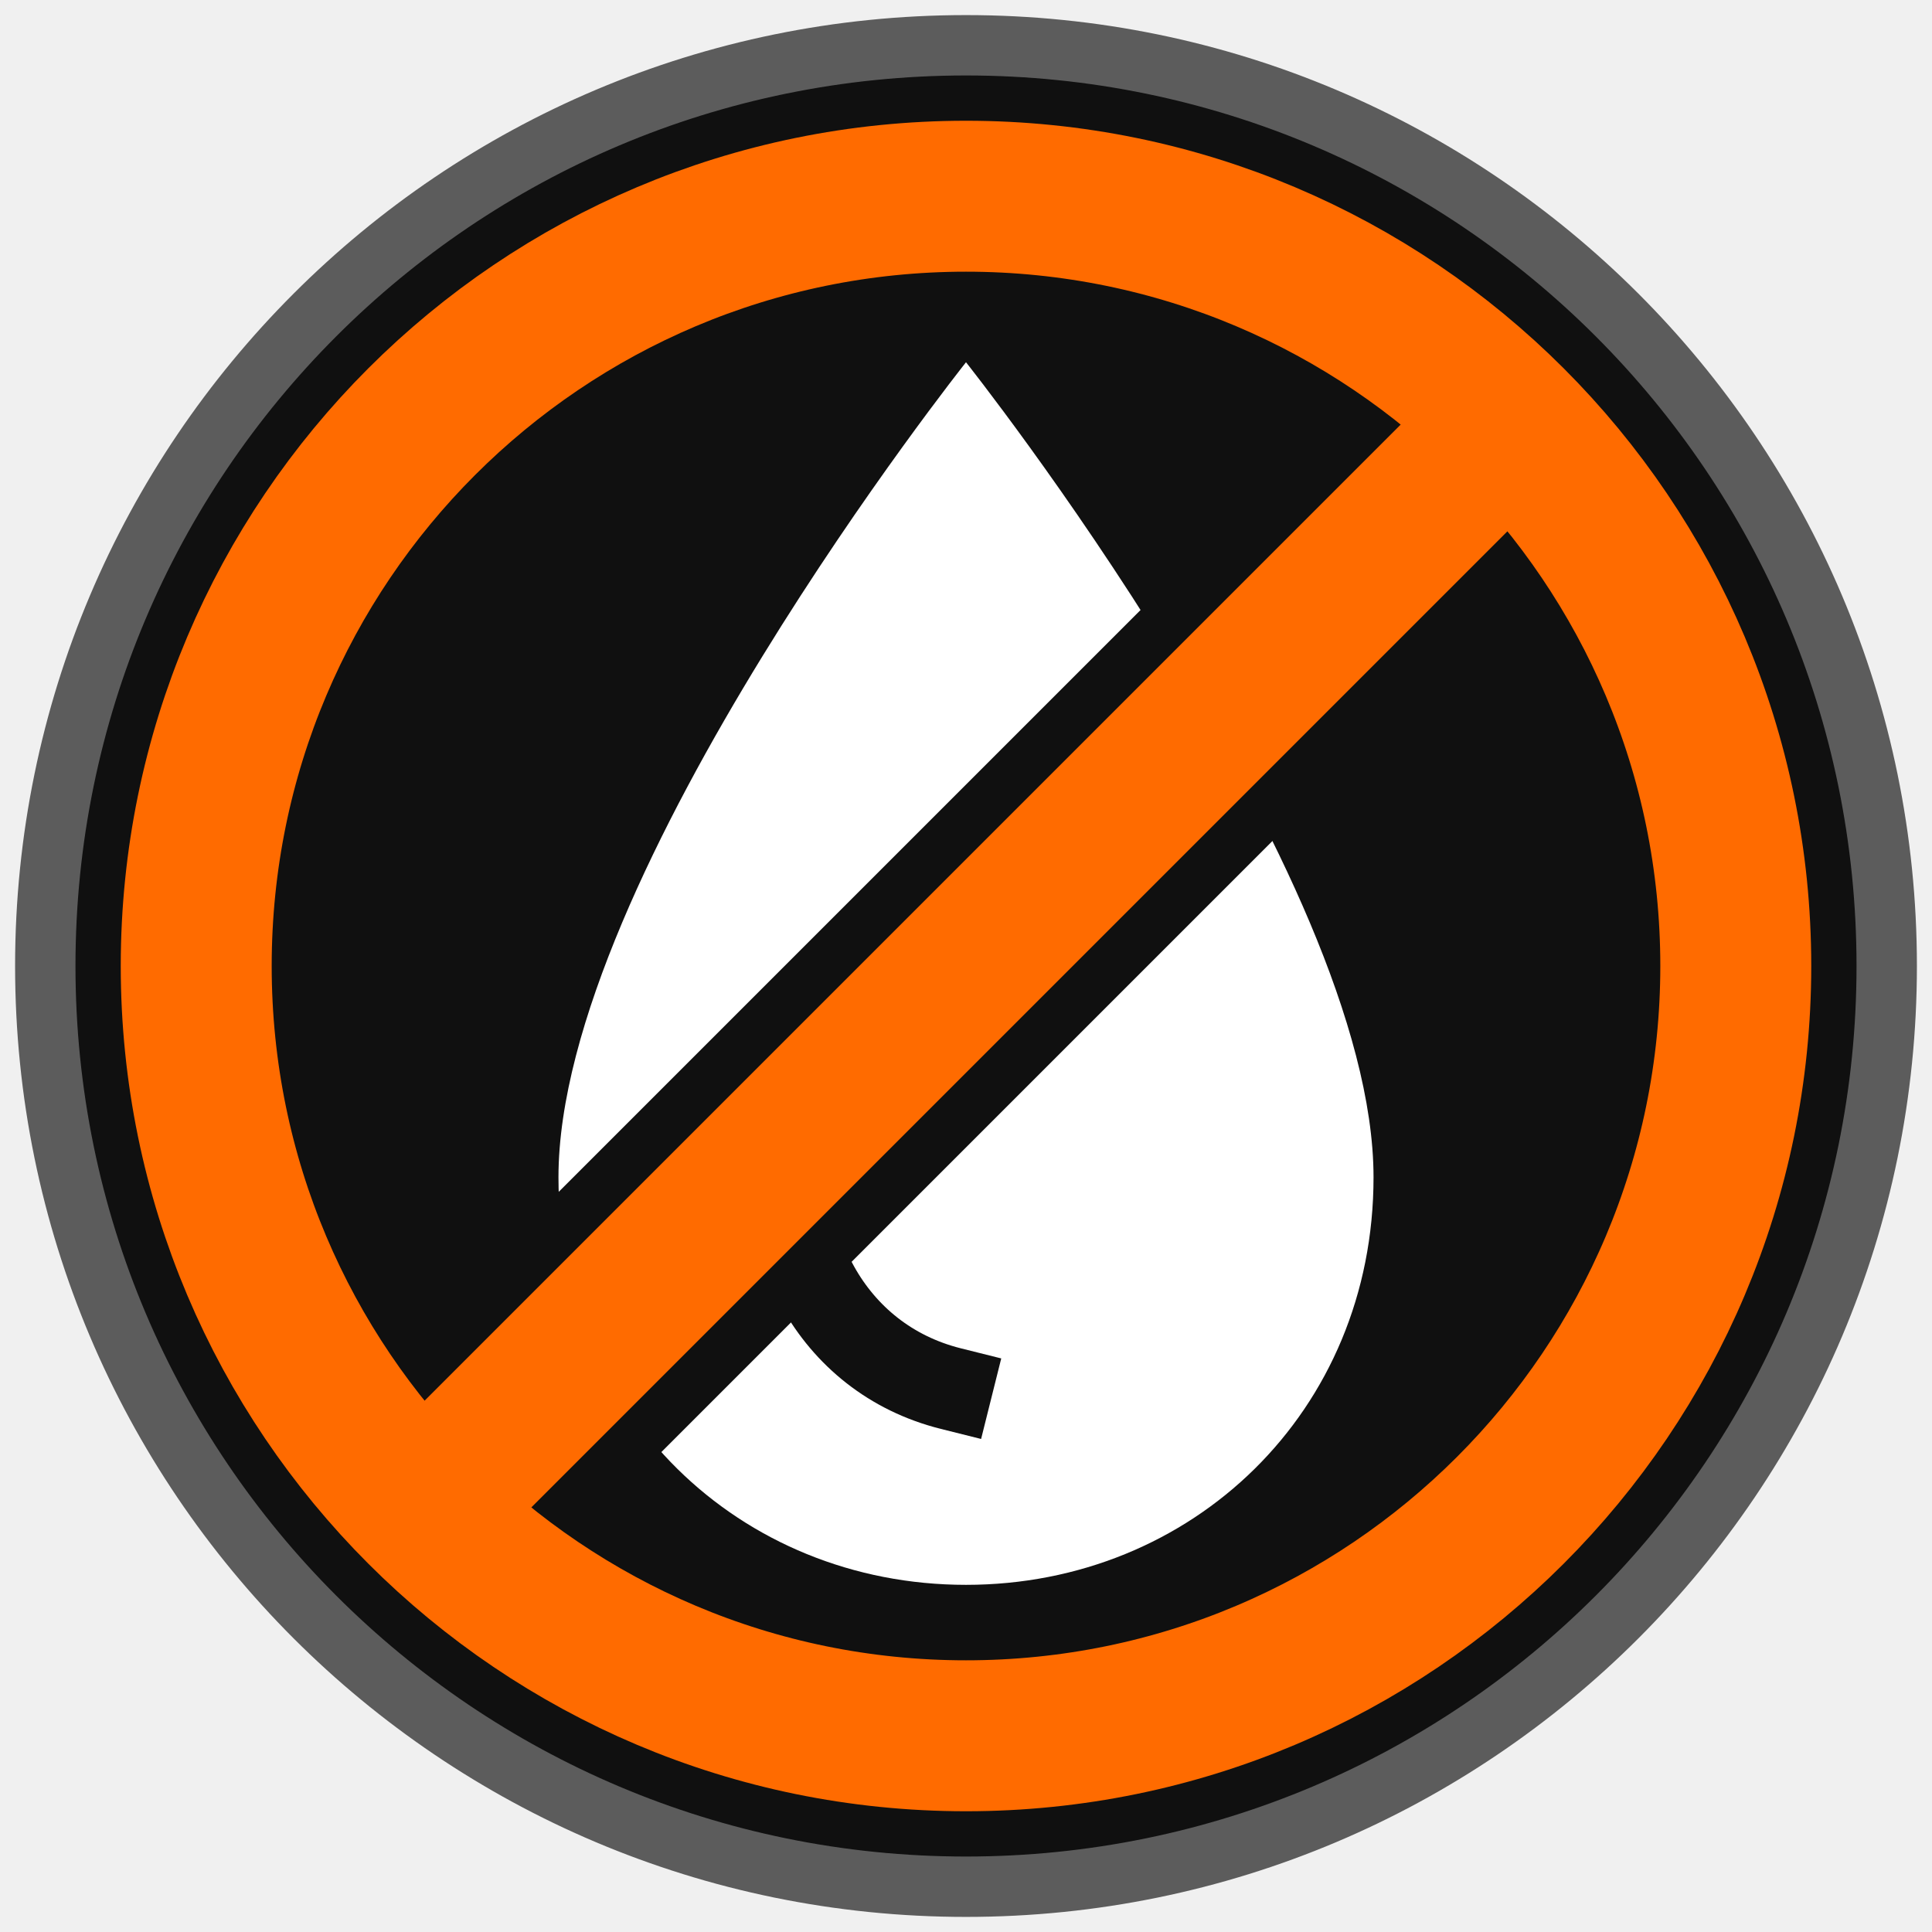
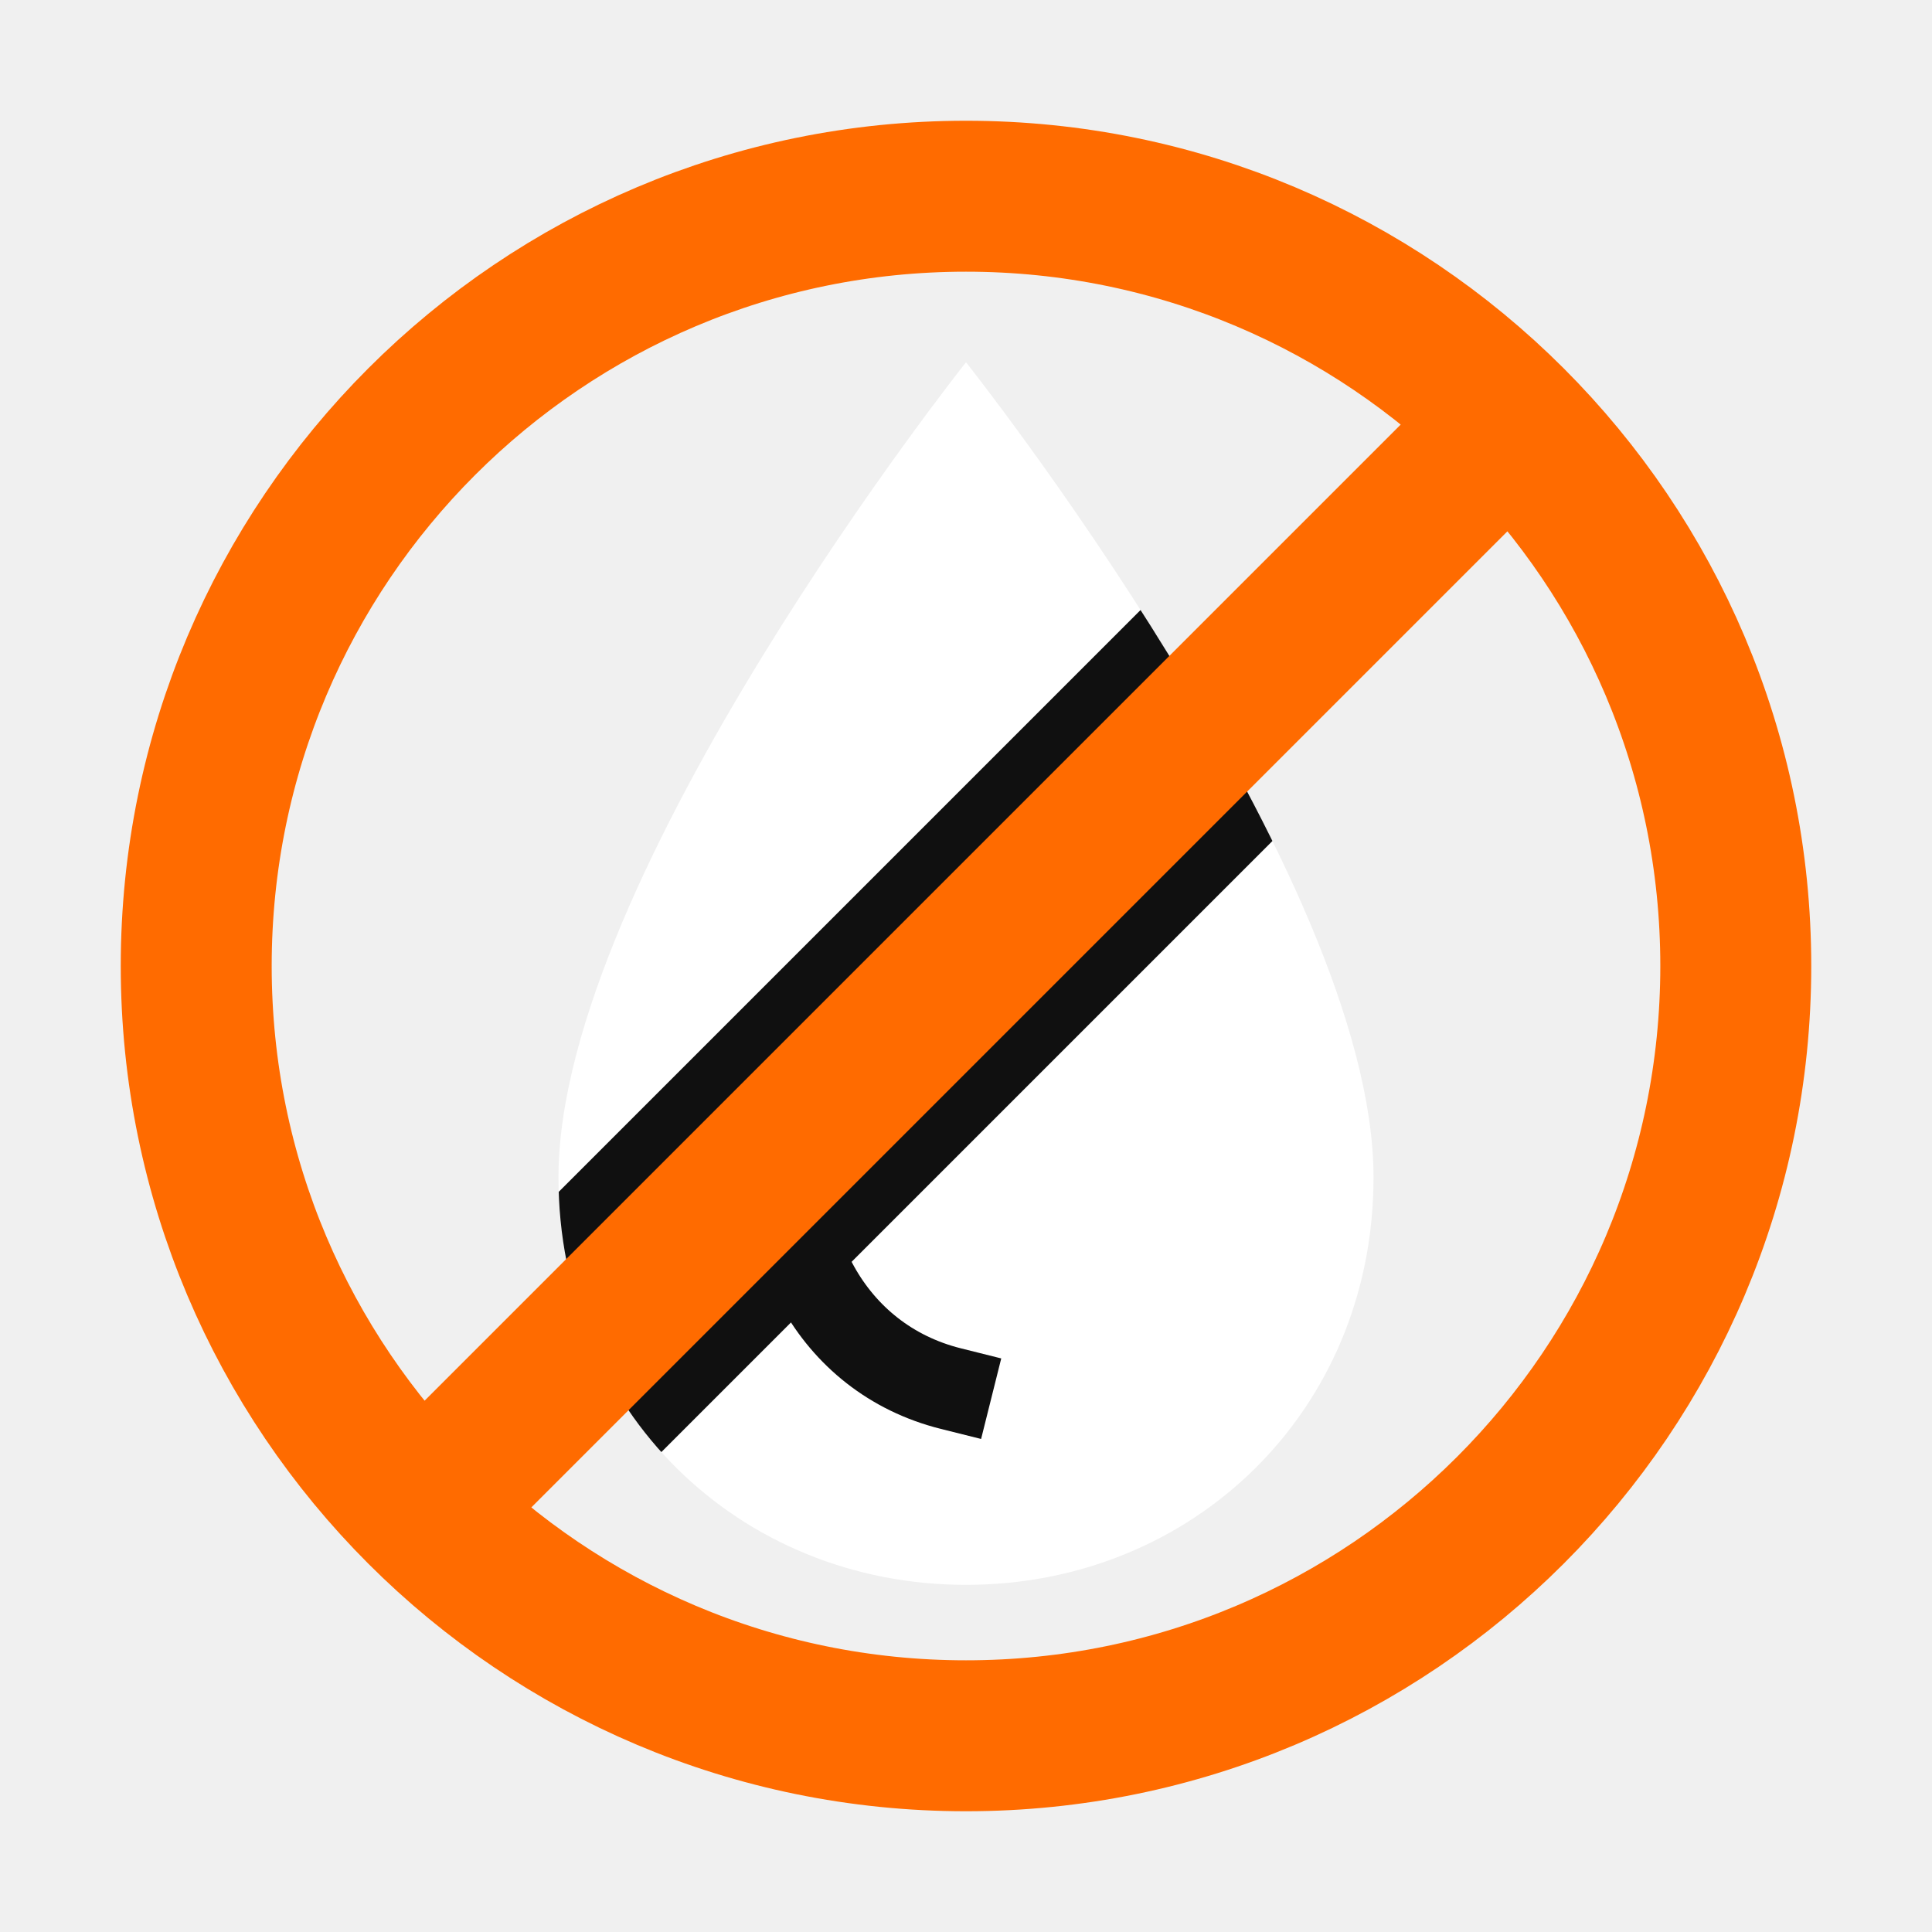
<svg xmlns="http://www.w3.org/2000/svg" viewBox="0 0 512 512" width="512" height="512">
-   <circle cx="256" cy="256" r="244" fill="#101010" stroke="#5C5C5C" stroke-width="16" />
+   <defs>
+     <clipPath id="teardrop-clip">
+       <path d="M256 96 C256 96 148 232 148 312 C148 374 196 420 256 420 C316 420 364 374 364 312 C364 232 256 96 256 96 Z" />
+     </clipPath>
+   </defs>
  <path d="M256 96 C256 96 148 232 148 312 C148 374 196 420 256 420 C316 420 364 374 364 312 C364 232 256 96 256 96 Z" fill="#FFFFFF" />
  <path d="M210 296 C204 328 220 360 252 368" fill="none" stroke="#101010" stroke-width="22" stroke-linecap="square" />
-   <line x1="108" y1="404" x2="404" y2="108" stroke="#101010" stroke-width="68" stroke-linecap="butt" />
+   <line x1="108" y1="404" x2="404" y2="108" stroke="#101010" stroke-width="68" stroke-linecap="butt" clip-path="url(#teardrop-clip)" />
  <circle cx="256" cy="256" r="204" fill="none" stroke="#FF6B00" stroke-width="40" />
  <line x1="112" y1="400" x2="400" y2="112" stroke="#FF6B00" stroke-width="40" stroke-linecap="butt" />
</svg>
